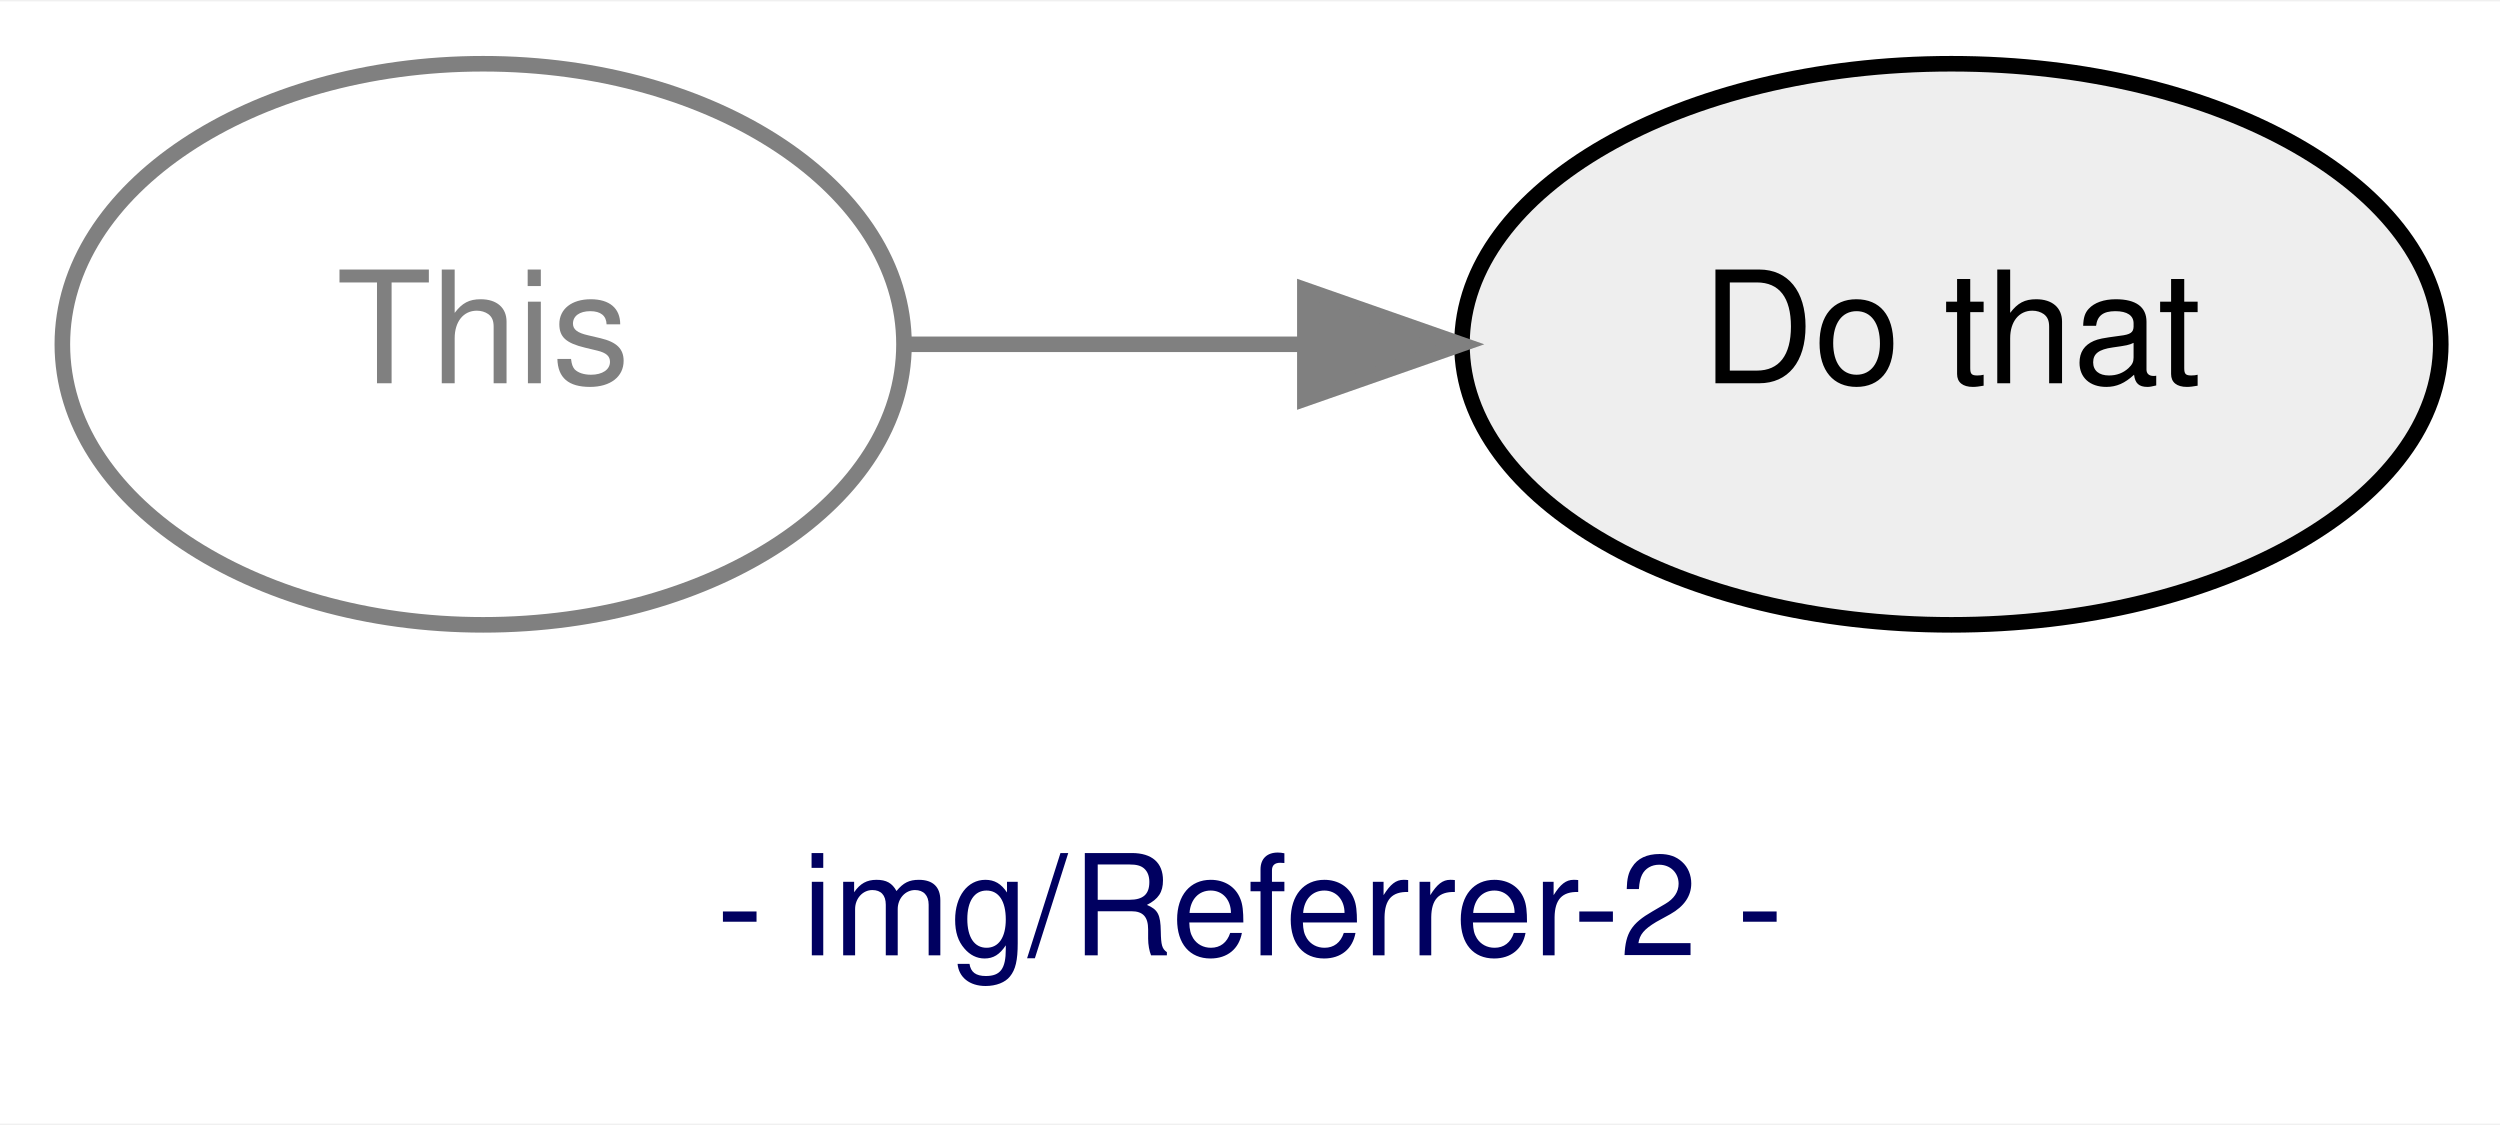
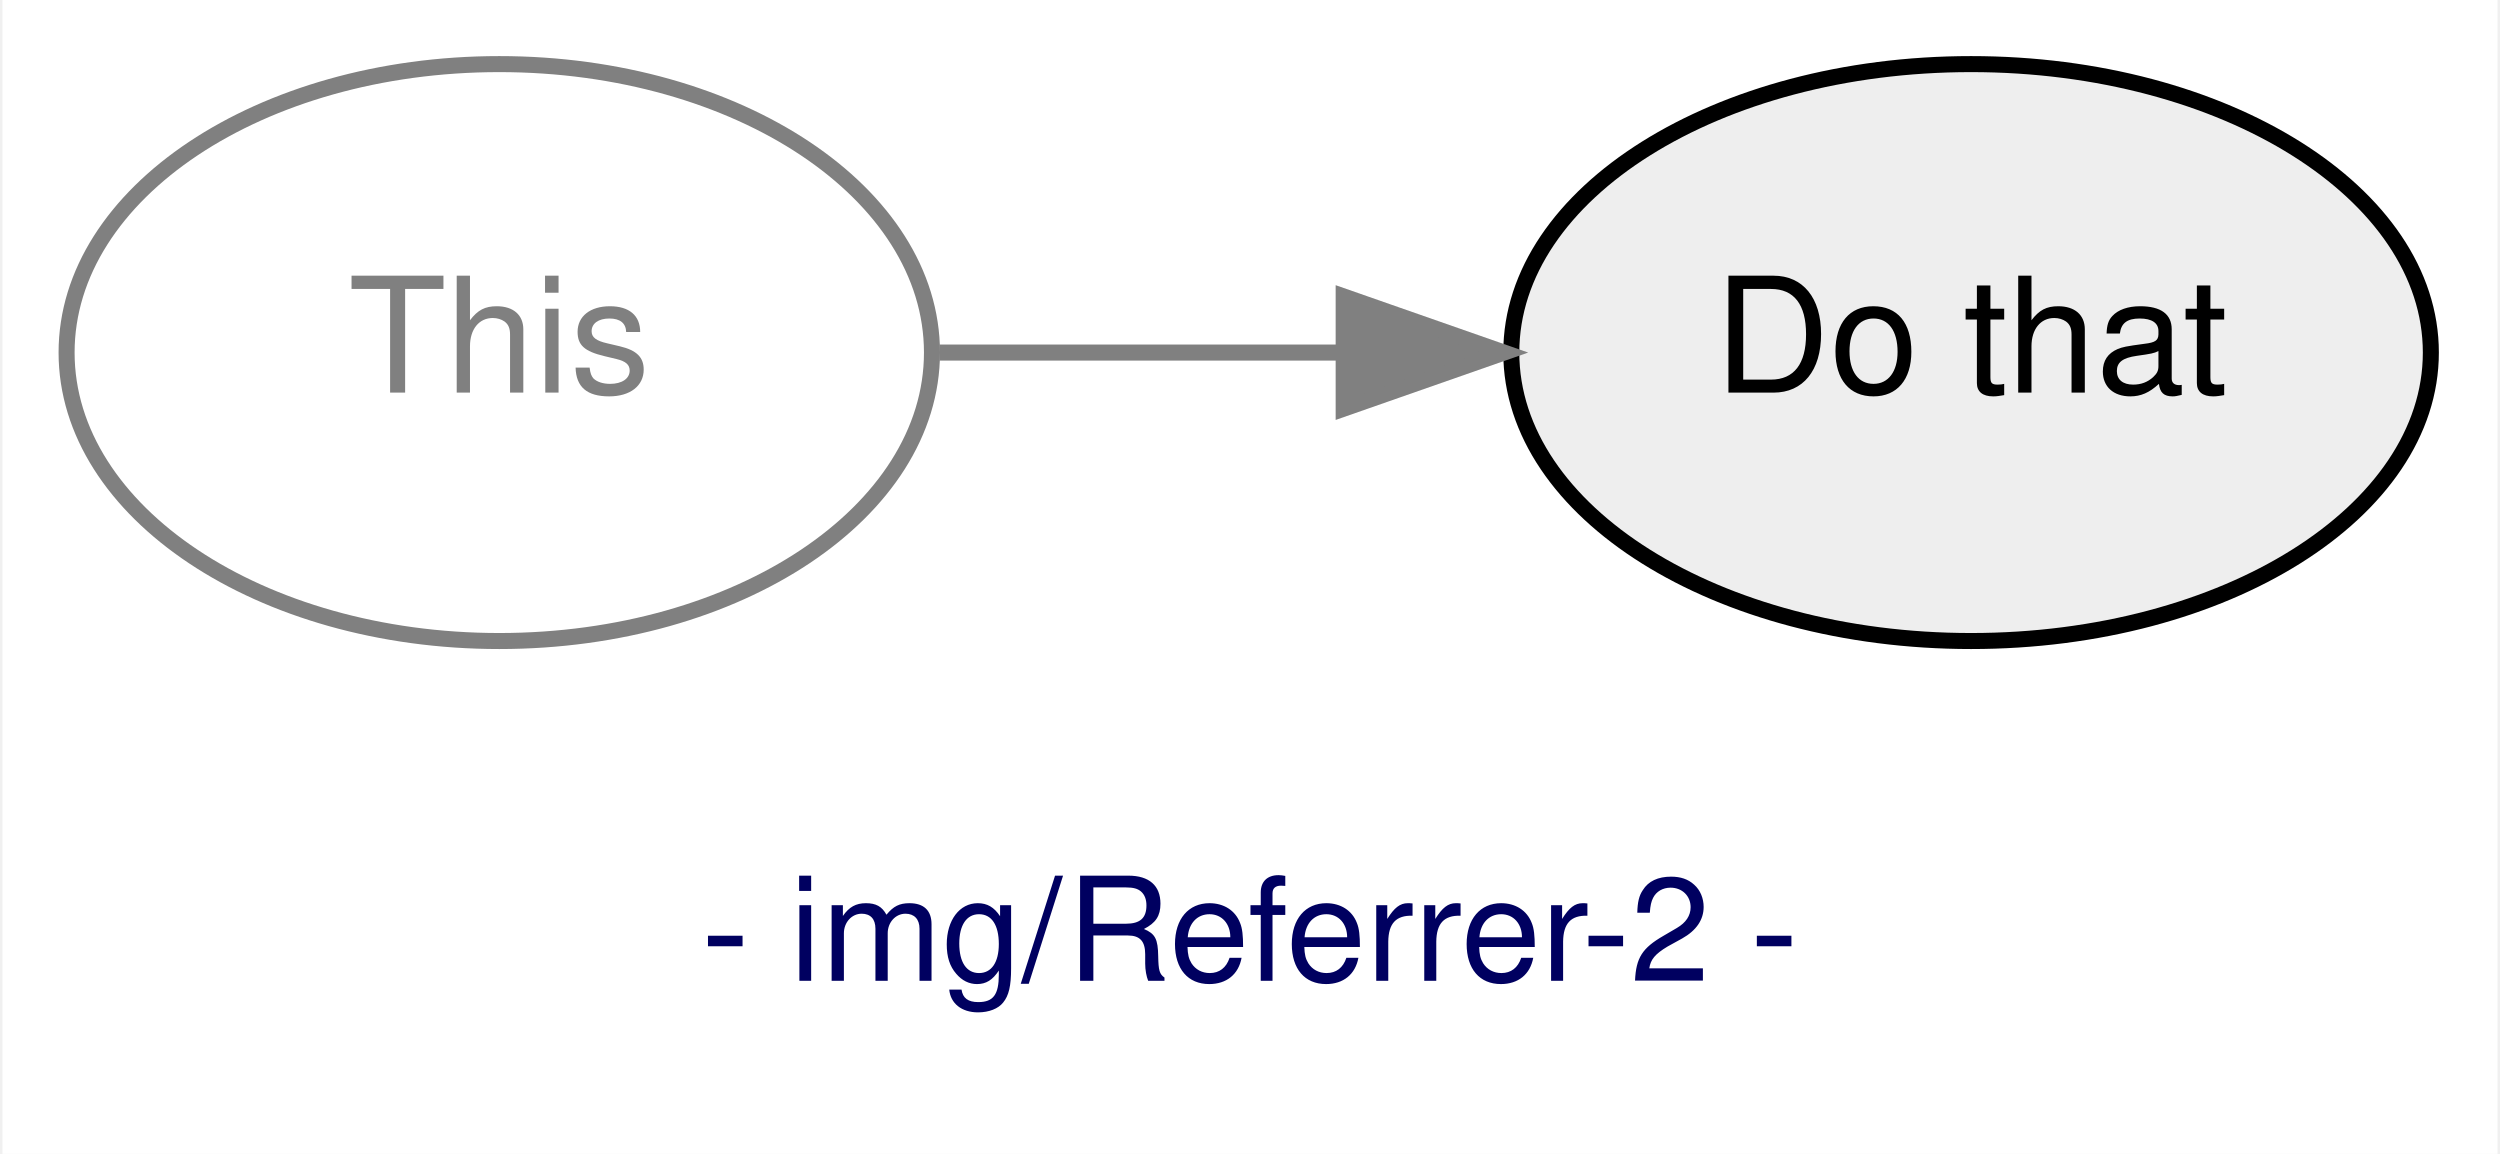
- <svg xmlns="http://www.w3.org/2000/svg" width="160pt" height="72pt" viewBox="0.00 0.00 160.40 72.00">
+ <svg xmlns="http://www.w3.org/2000/svg" width="156pt" height="72pt" viewBox="0.00 0.00 155.69 72.00">
  <g id="graph0" class="graph" transform="scale(1 1) rotate(0) translate(4 68)">
-     <polygon fill="white" stroke="transparent" points="-4,4 -4,-68 156.4,-68 156.4,4 -4,4" />
-     <text text-anchor="middle" x="76.2" y="-6.8" font-family="Helvetica,sans-Serif" font-size="9.00" fill="#000060">- img/Referrer-2 -</text>
+     <polygon fill="white" stroke="transparent" points="-4,4 -4,-68 151.69,-68 151.69,4 -4,4" />
+     <text text-anchor="middle" x="73.84" y="-6.8" font-family="Helvetica,sans-Serif" font-size="9.00" fill="#000060">- img/Referrer-2 -</text>
    <g id="node1" class="node">
      <ellipse fill="white" stroke="grey" cx="27" cy="-46" rx="27" ry="18" />
      <text text-anchor="middle" x="27" y="-43.5" font-family="Helvetica,sans-Serif" font-size="10.00" fill="grey">This</text>
    </g>
    <g id="node2" class="node">
-       <ellipse fill="#eeeeee" stroke="black" cx="121.2" cy="-46" rx="31.4" ry="18" />
-       <text text-anchor="middle" x="121.2" y="-43.5" font-family="Helvetica,sans-Serif" font-size="10.00">Do that</text>
+       <ellipse fill="#eeeeee" stroke="black" cx="118.84" cy="-46" rx="28.69" ry="18" />
+       <text text-anchor="middle" x="118.84" y="-43.5" font-family="Helvetica,sans-Serif" font-size="10.00">Do that</text>
    </g>
    <g id="edge1" class="edge">
-       <path fill="none" stroke="gray" d="M54.17,-46C62.05,-46 70.88,-46 79.46,-46" />
-       <polygon fill="gray" stroke="gray" points="79.72,-49.5 89.72,-46 79.72,-42.5 79.72,-49.5" />
+       <path fill="none" stroke="gray" d="M54.47,-46C62.35,-46 71.14,-46 79.6,-46" />
+       <polygon fill="gray" stroke="gray" points="79.69,-49.5 89.69,-46 79.69,-42.5 79.69,-49.5" />
    </g>
  </g>
</svg>
